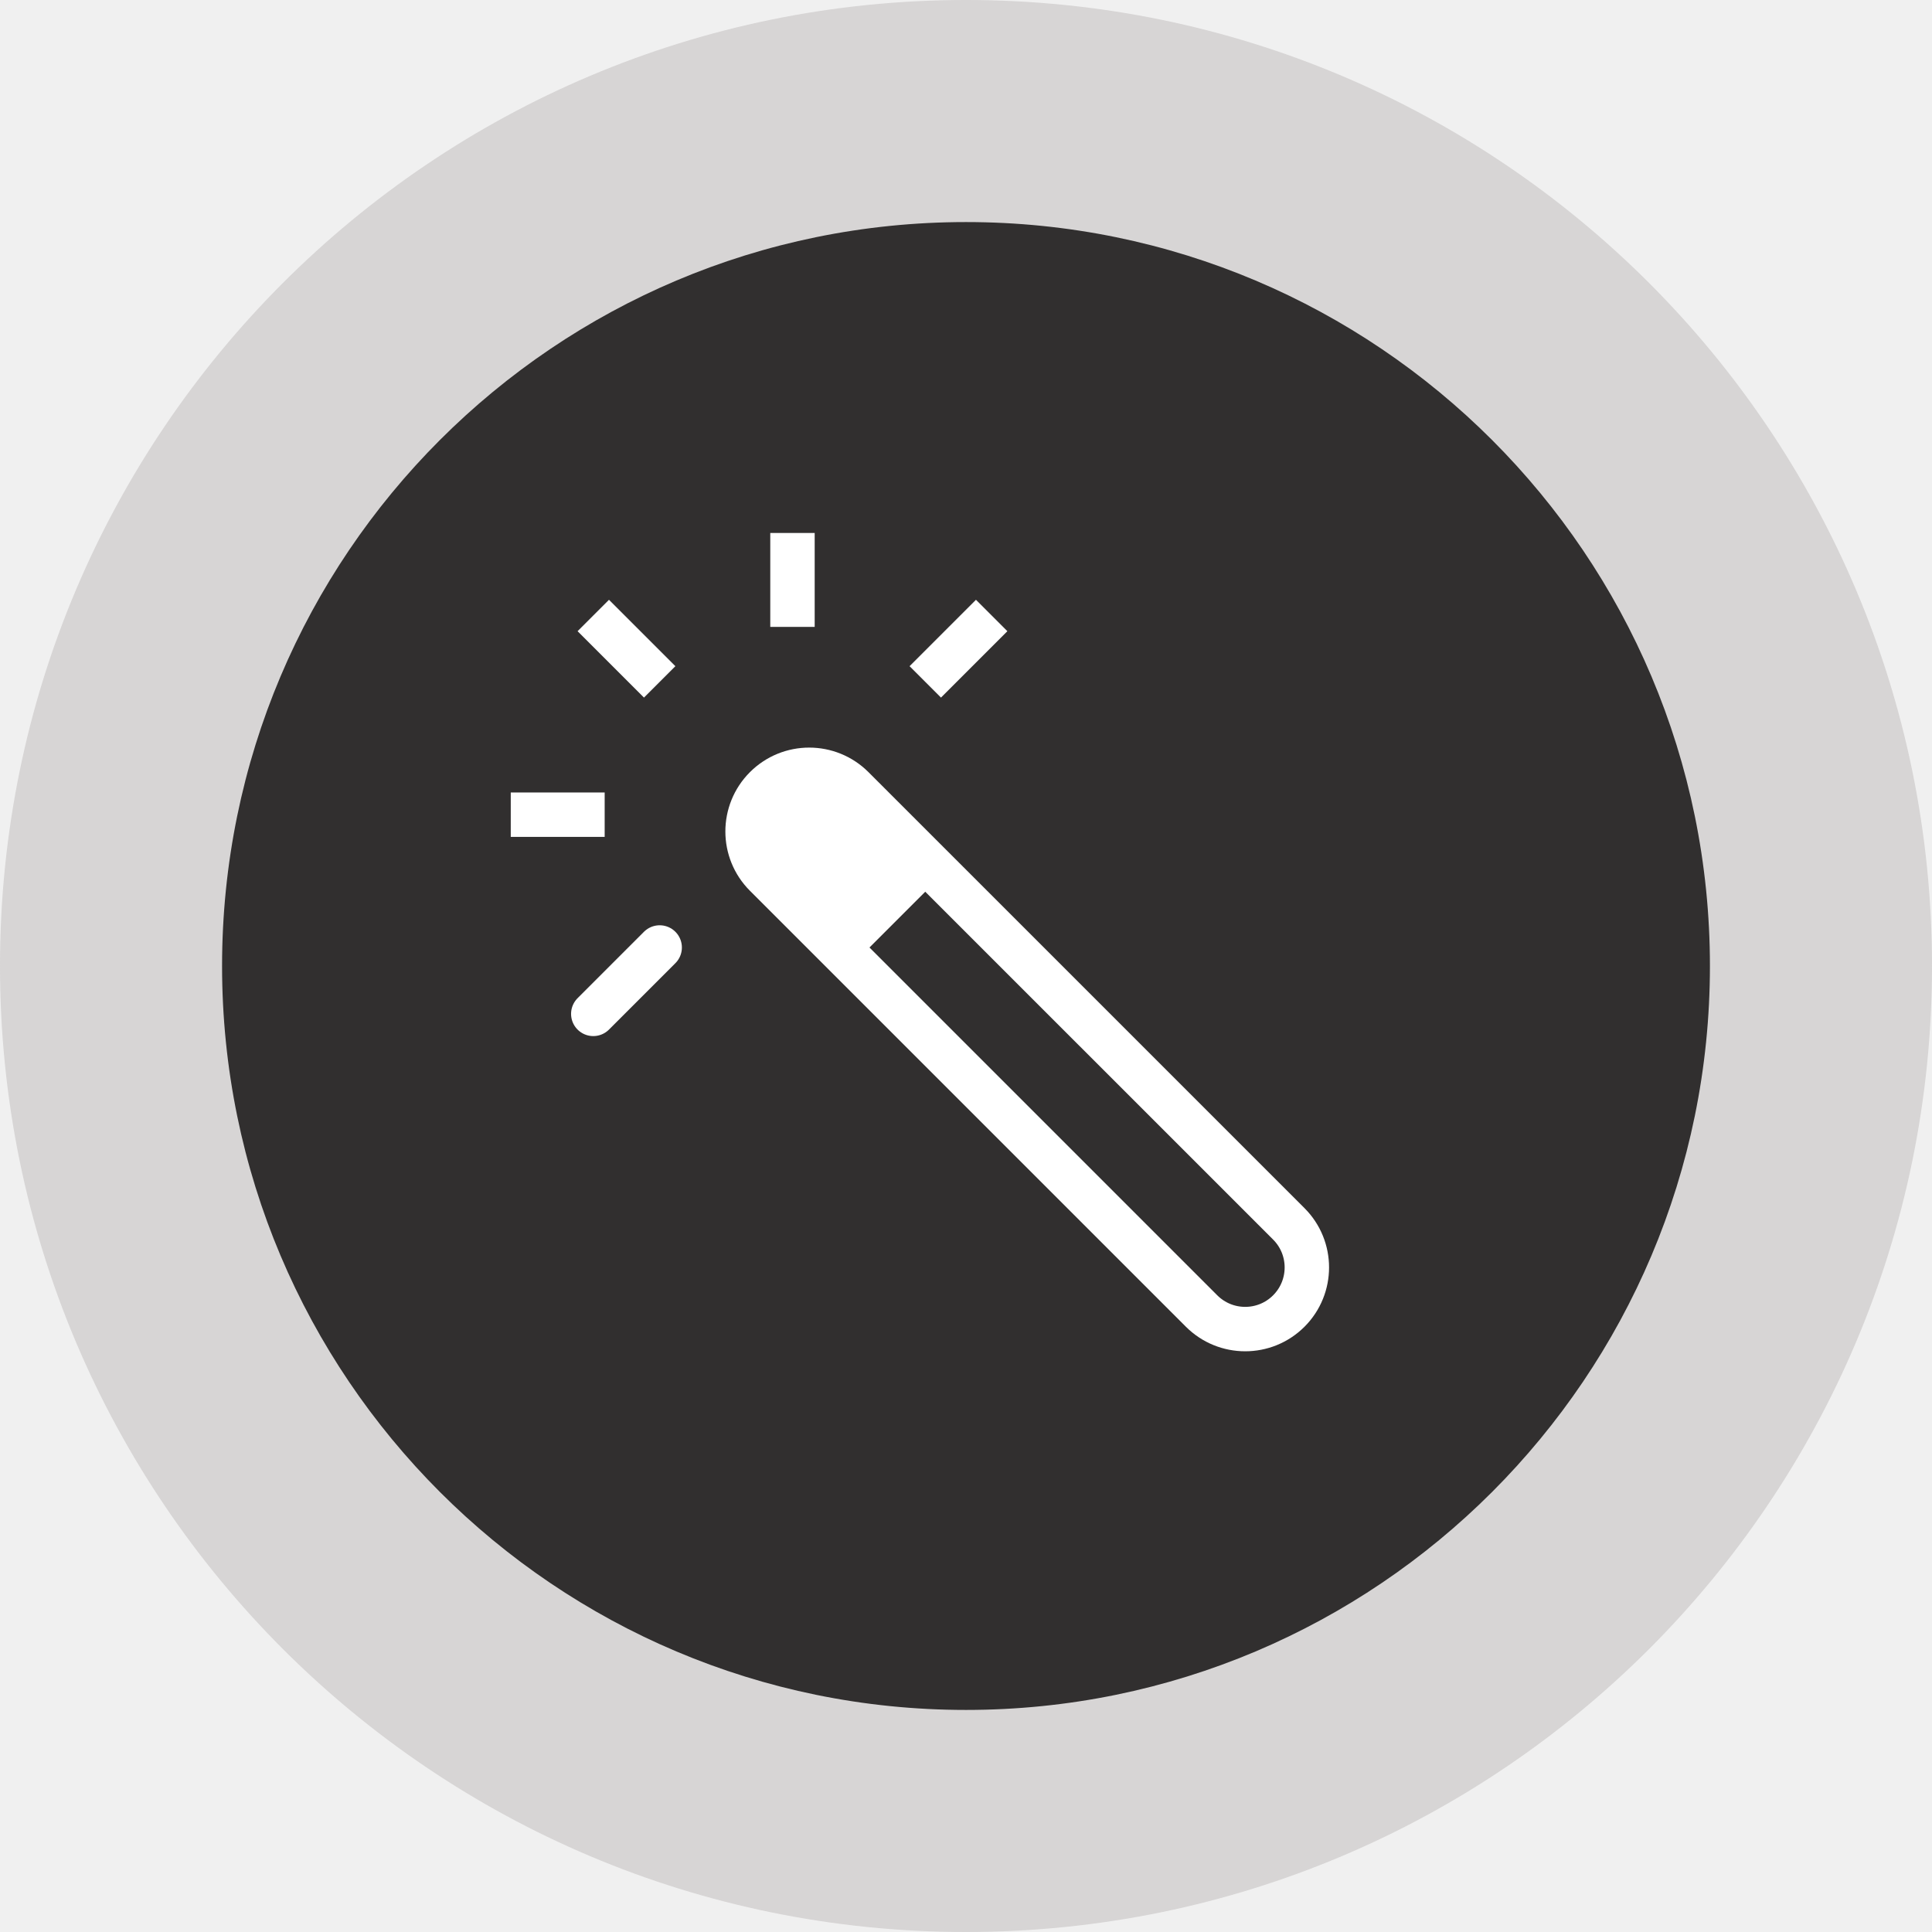
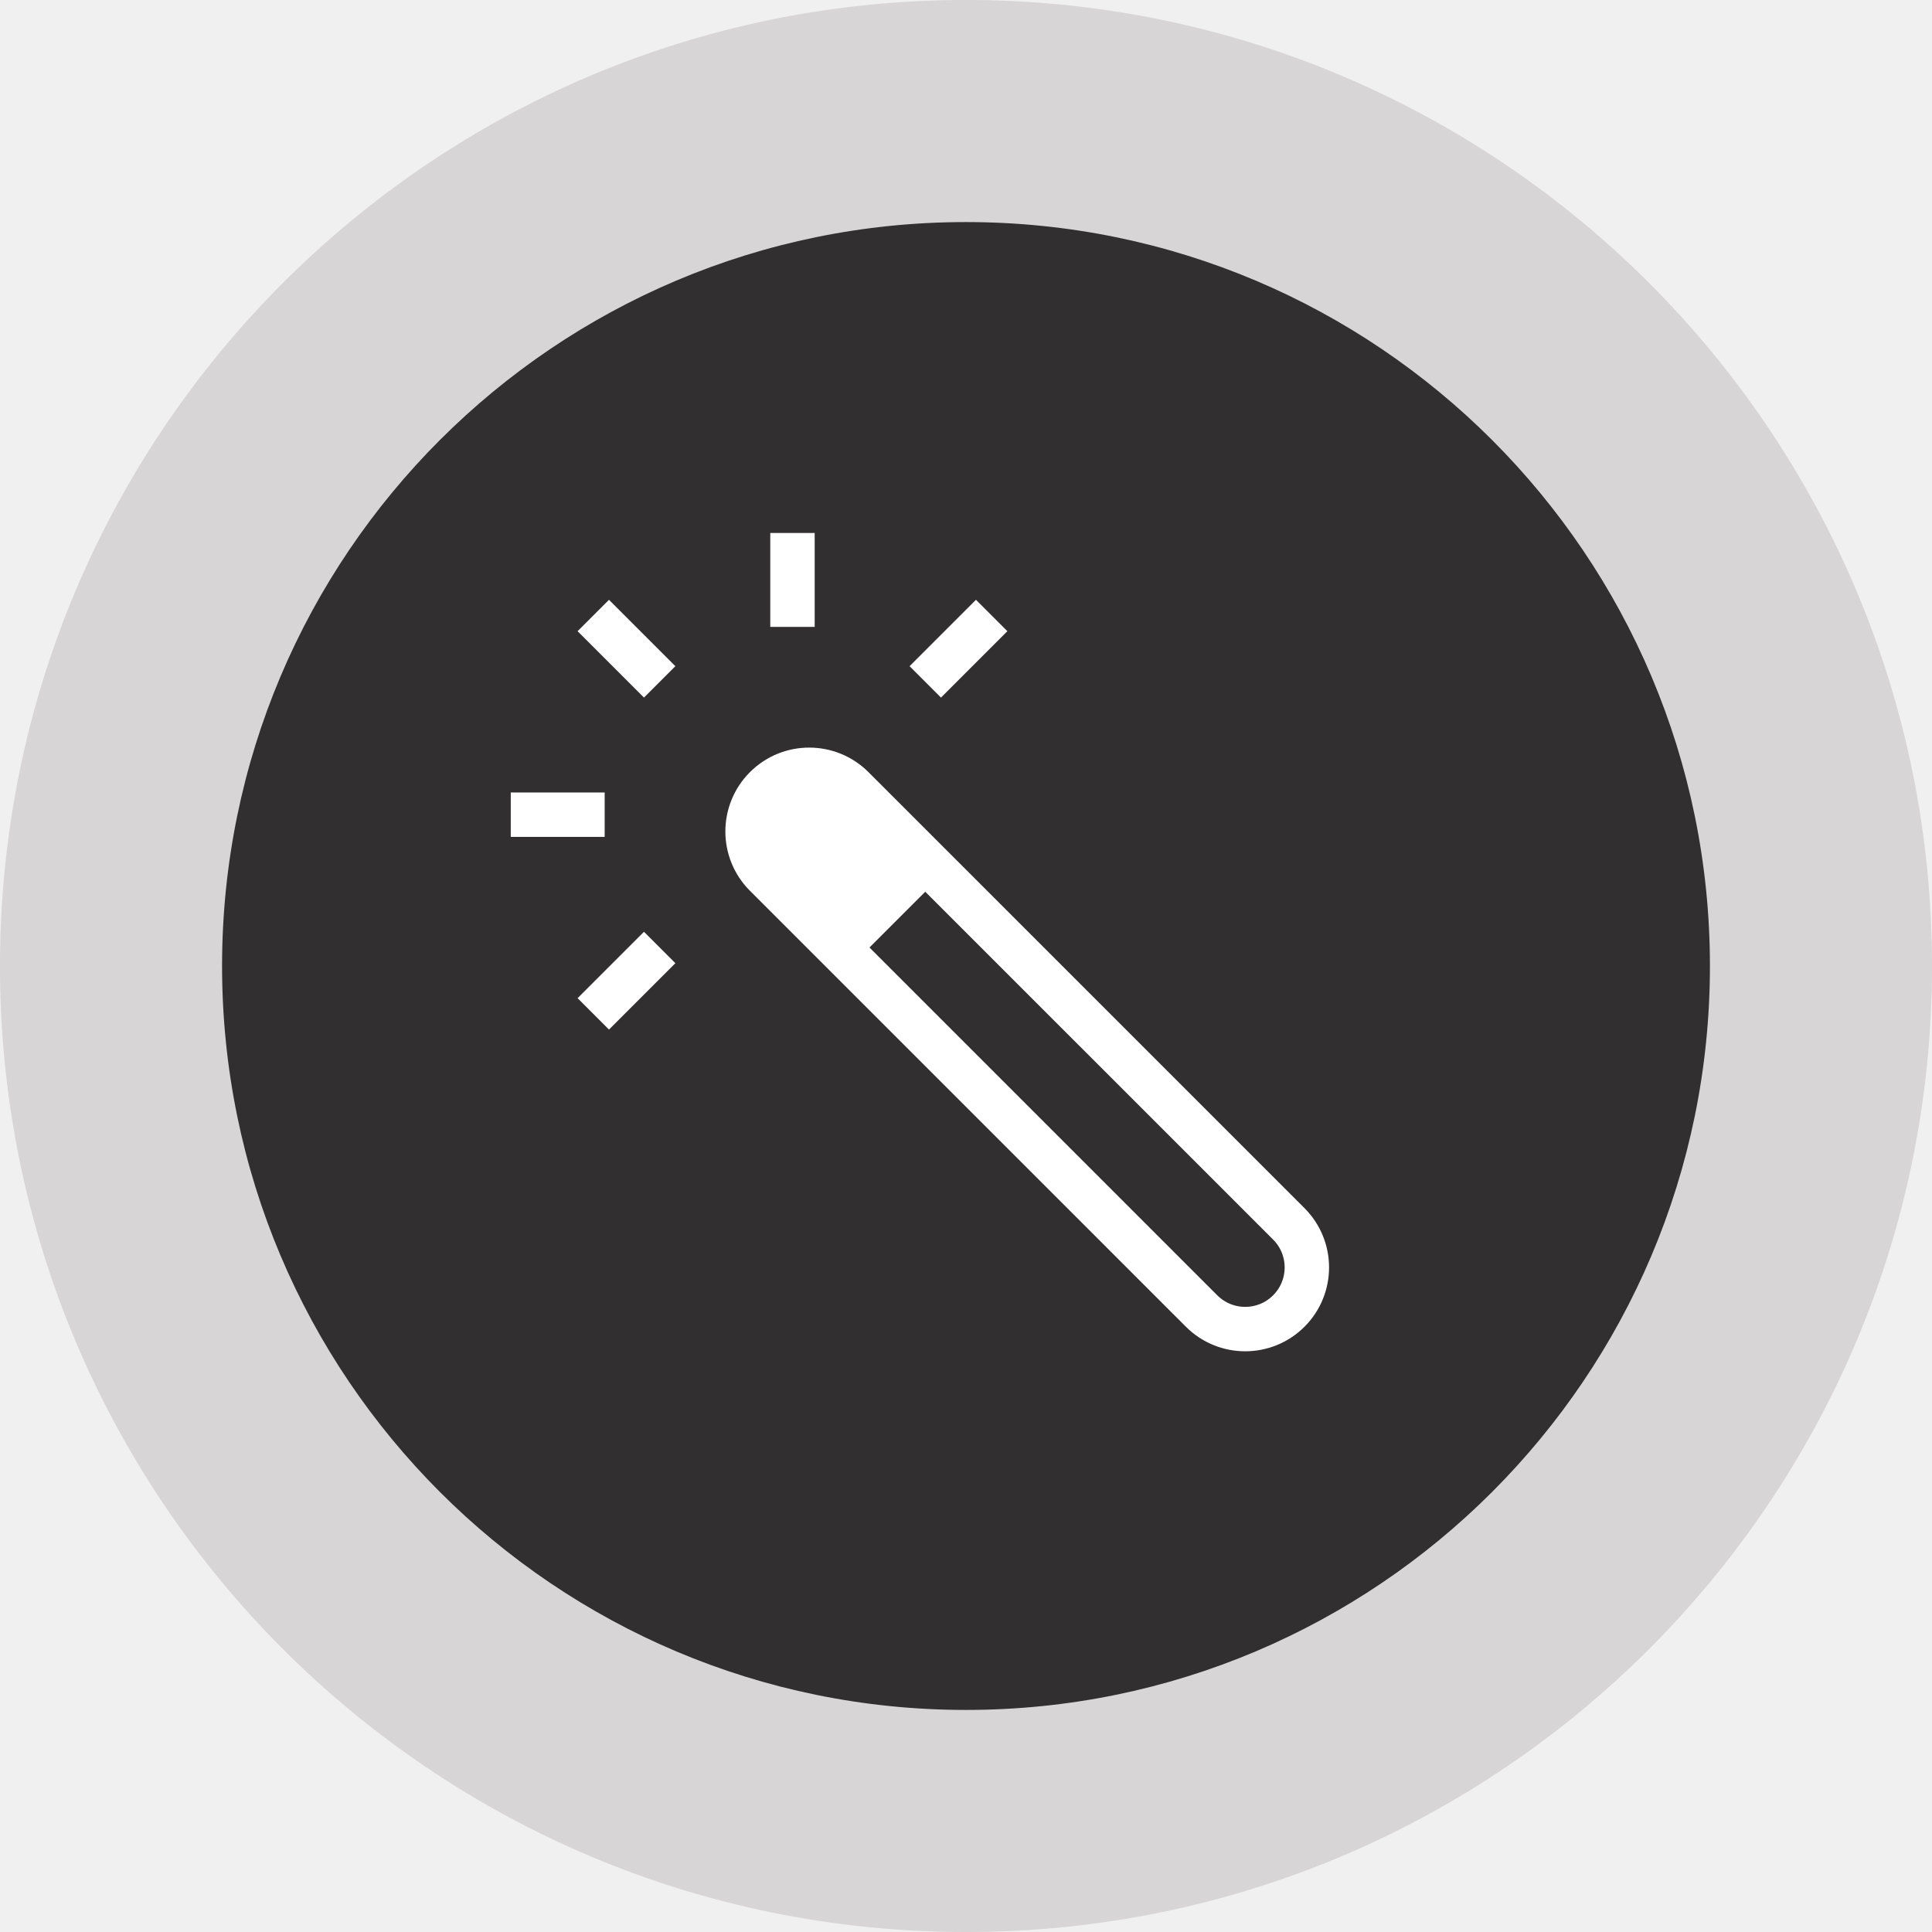
<svg xmlns="http://www.w3.org/2000/svg" width="87" height="87" viewBox="0 0 87 87" fill="none">
  <circle cx="43.5" cy="43.5" r="43.5" fill="#878080" fill-opacity="0.24" />
  <circle cx="43.5" cy="43.5" r="33.5" fill="#312F2F" />
  <path d="M38.403 35.479C37.319 34.394 35.561 34.394 34.477 35.478C33.393 36.562 33.393 38.321 34.477 39.405L54.109 59.037C55.194 60.121 56.952 60.121 58.036 59.037C59.12 57.953 59.12 56.195 58.036 55.111L38.403 35.479Z" stroke="white" stroke-width="2" stroke-miterlimit="10" />
-   <path d="M34.486 35.486C34.228 35.744 34.022 36.052 33.882 36.39C33.742 36.728 33.67 37.091 33.67 37.457C33.67 37.823 33.742 38.185 33.882 38.523C34.022 38.862 34.228 39.169 34.486 39.428L38.439 43.381L42.382 39.438L38.429 35.486C38.17 35.227 37.863 35.021 37.524 34.881C37.186 34.741 36.824 34.669 36.458 34.669C36.092 34.669 35.729 34.741 35.391 34.881C35.053 35.021 34.745 35.227 34.486 35.486Z" fill="white" />
-   <path d="M23 36.686H27.229H23ZM26.716 27.716L29.706 30.706L26.716 27.716ZM35.686 24V28.229V24ZM44.656 27.716L41.666 30.706L44.656 27.716ZM29.706 42.666L26.716 45.656L29.706 42.666Z" fill="white" />
-   <path d="M29.706 42.666L26.716 45.656M23 36.686H27.229H23ZM26.716 27.716L29.706 30.706L26.716 27.716ZM35.686 24V28.229V24ZM44.656 27.716L41.666 30.706L44.656 27.716Z" stroke="white" stroke-width="2" stroke-miterlimit="10" stroke-linecap="round" />
+   <path d="M34.486 35.486C34.228 35.745 34.022 36.052 33.882 36.39C33.742 36.729 33.67 37.091 33.67 37.457C33.67 37.823 33.742 38.186 33.882 38.524C34.022 38.862 34.228 39.169 34.486 39.428L38.439 43.381L42.382 39.439L38.429 35.486C38.17 35.227 37.863 35.022 37.524 34.882C37.186 34.742 36.824 34.669 36.458 34.669C36.092 34.669 35.729 34.742 35.391 34.882C35.053 35.022 34.745 35.227 34.486 35.486Z" fill="white" />
+   <path d="M29.706 42.666L26.716 45.656Z" fill="white" />
+   <path d="M23 36.686H27.229M26.716 27.716L29.706 30.706M35.686 24V28.229M44.656 27.716L41.666 30.706M29.706 42.666L26.716 45.656" stroke="white" stroke-width="2" stroke-miterlimit="10" />
</svg>
